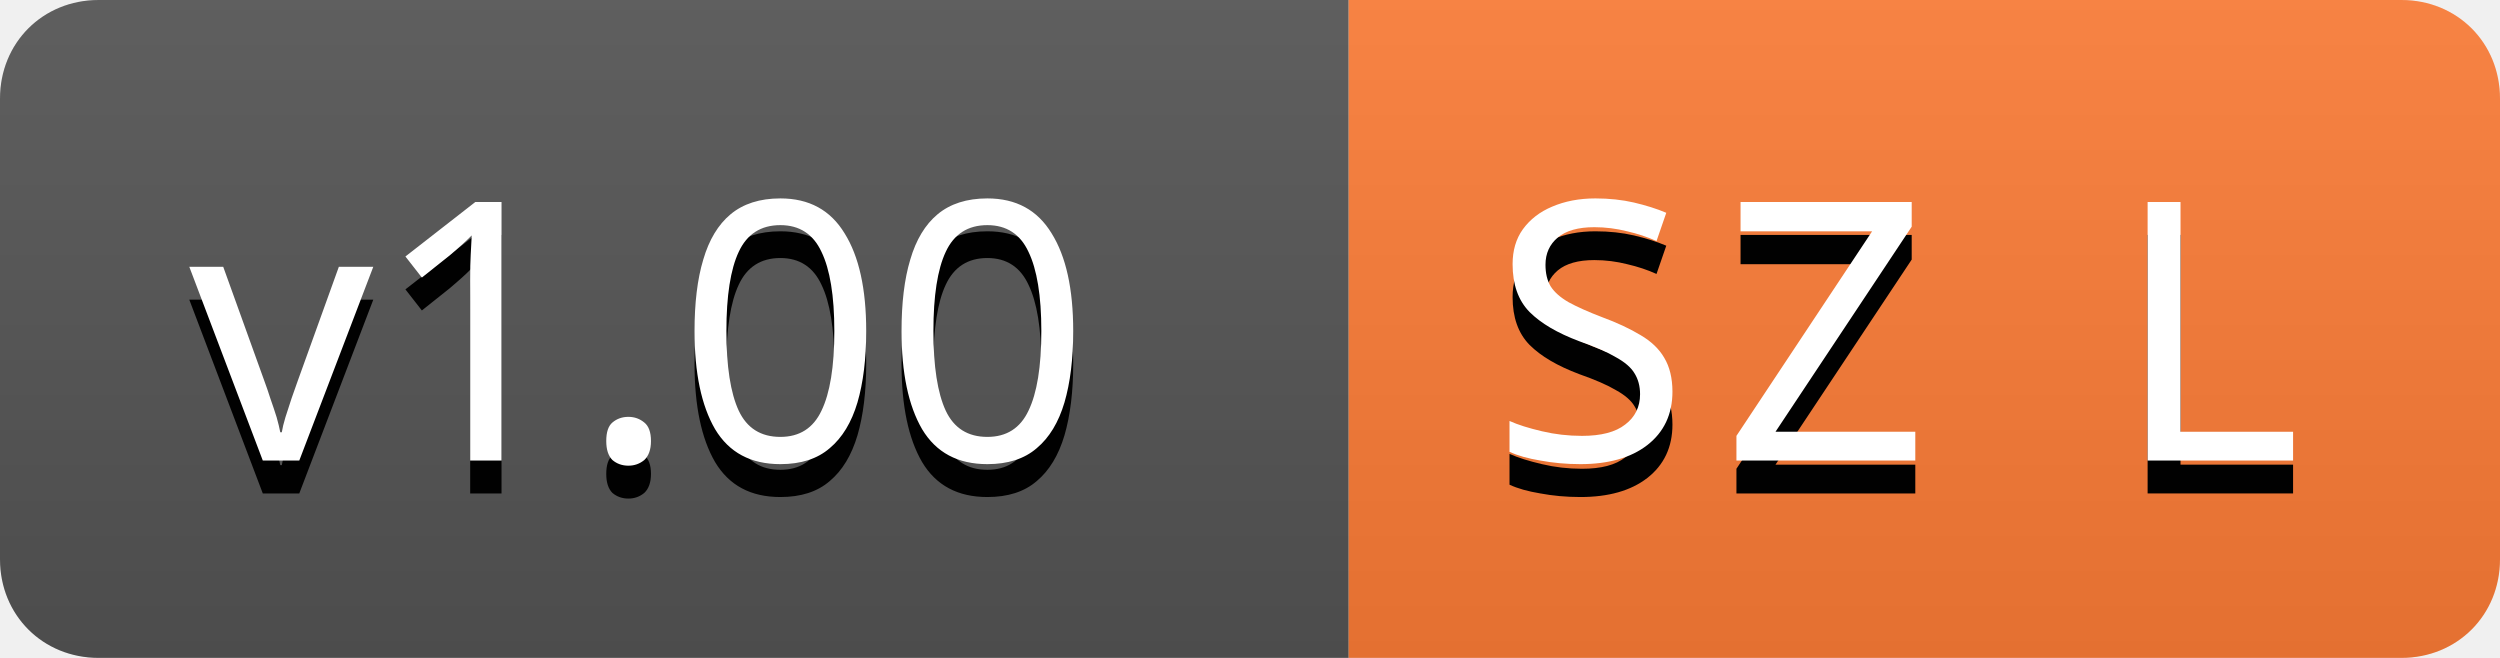
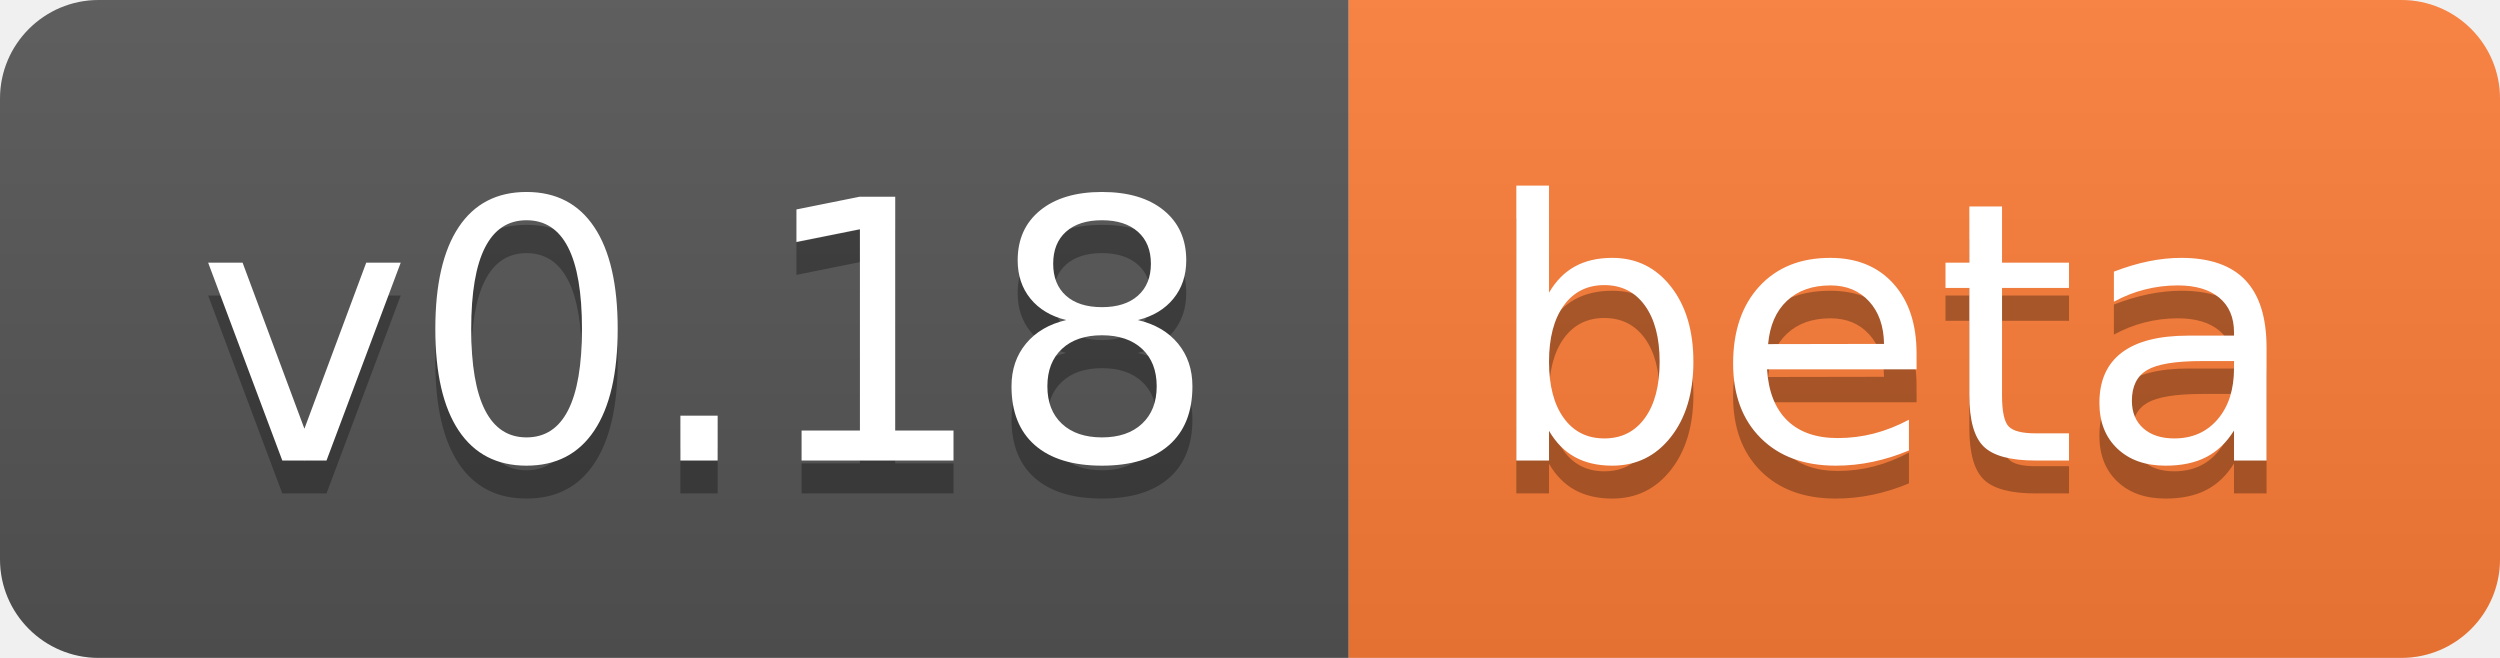
- <svg xmlns="http://www.w3.org/2000/svg" xmlns:xlink="http://www.w3.org/1999/xlink" version="1.1" id="Layer_1" x="0px" y="0px" viewBox="0 0 76 20" style="enable-background:new 0 0 76 20;" xml:space="preserve">
-   <style type="text/css">
- 	.st0{clip-path:url(#SVGID_2_);}
- 	.st1{fill:#555555;}
- 	.st2{fill:#FE7D37;}
- 	.st3{fill:url(#SVGID_3_);}
- 	.st4{enable-background:new    ;}
- 	.st5{fill:#010101;}
- 	.st6{font-family:'Verdana';}
- 	.st7{font-size:11px;}
- 	.st8{fill:#FFFFFF;}
- 	.st9{fill:none;}
- 	.st10{letter-spacing:1;}
- </style>
-   <g>
-     <defs>
-       <path id="SVGID_1_" d="M3,0h70c1.7,0,3,1.3,3,3v14c0,1.7-1.3,3-3,3H3c-1.7,0-3-1.3-3-3V3C0,1.3,1.3,0,3,0z" />
-     </defs>
-     <clipPath id="SVGID_2_">
-       <use xlink:href="#SVGID_1_" style="overflow:visible;" />
-     </clipPath>
-     <g class="st0">
-       <path class="st1" d="M0,0h41v20H0V0z" />
-       <path class="st2" d="M41,0h35v20H41V0z" />
-       <linearGradient id="SVGID_3_" gradientUnits="userSpaceOnUse" x1="-255.092" y1="410.34" x2="-255.092" y2="409.34" gradientTransform="matrix(76 0 0 -20 19425 8206.8)">
-         <stop offset="0" style="stop-color:#BBBBBB;stop-opacity:0.1" />
-         <stop offset="1" style="stop-color:#000000;stop-opacity:0.1" />
-       </linearGradient>
-       <path class="st3" d="M0,0h76v20H0V0z" />
-     </g>
+ <svg xmlns="http://www.w3.org/2000/svg" width="76" height="20">
+   <linearGradient id="b" x2="0" y2="100%">
+     <stop offset="0" stop-color="#bbb" stop-opacity=".1" />
+     <stop offset="1" stop-opacity=".1" />
+   </linearGradient>
+   <clipPath id="a">
+     <rect width="76" height="20" rx="3" fill="#fff" />
+   </clipPath>
+   <g clip-path="url(#a)">
+     <path fill="#555" d="M0 0h41v20H0z" />
+     <path fill="#fe7d37" d="M41 0h35v20H41z" />
+     <path fill="url(#b)" d="M0 0h76v20H0z" />
  </g>
-   <g>
-     <g id="v1.00" class="st4">
-       <text transform="matrix(1 0 0 1 5.7544 15.0004)" class="st5 st6 st7">v1.00</text>
-     </g>
-     <text transform="matrix(1 0 0 1 5.7544 14.0004)" class="st8 st6 st7">v1.00</text>
-     <g class="st4">
-       <rect x="45.3" y="5.5" class="st9" width="25" height="12.8" />
-       <text transform="matrix(1 0 0 1 45.3267 15.0004)">
-         <tspan x="0" y="0" class="st5 st6 st7 st10">SZ</tspan>
-         <tspan x="18.9" y="0" class="st5 st6 st7">L</tspan>
-       </text>
-     </g>
-     <rect x="45.3" y="4.5" class="st9" width="25" height="12.8" />
-     <text transform="matrix(1 0 0 1 45.3267 14.0004)" class="st4">
-       <tspan x="0" y="0" class="st8 st6 st7 st10">SZ</tspan>
-       <tspan x="18.9" y="0" class="st8 st6 st7">L</tspan>
-     </text>
+   <g fill="#fff" text-anchor="middle" font-family="DejaVu Sans,Verdana,Geneva,sans-serif" font-size="110">
+     <text x="215" y="150" fill="#010101" fill-opacity=".3" transform="scale(.1)" textLength="310">v0.18</text>
+     <text x="215" y="140" transform="scale(.1)" textLength="310">v0.18</text>
+     <text x="575" y="150" fill="#010101" fill-opacity=".3" transform="scale(.1)" textLength="250">beta</text>
+     <text x="575" y="140" transform="scale(.1)" textLength="250">beta</text>
  </g>
</svg>
